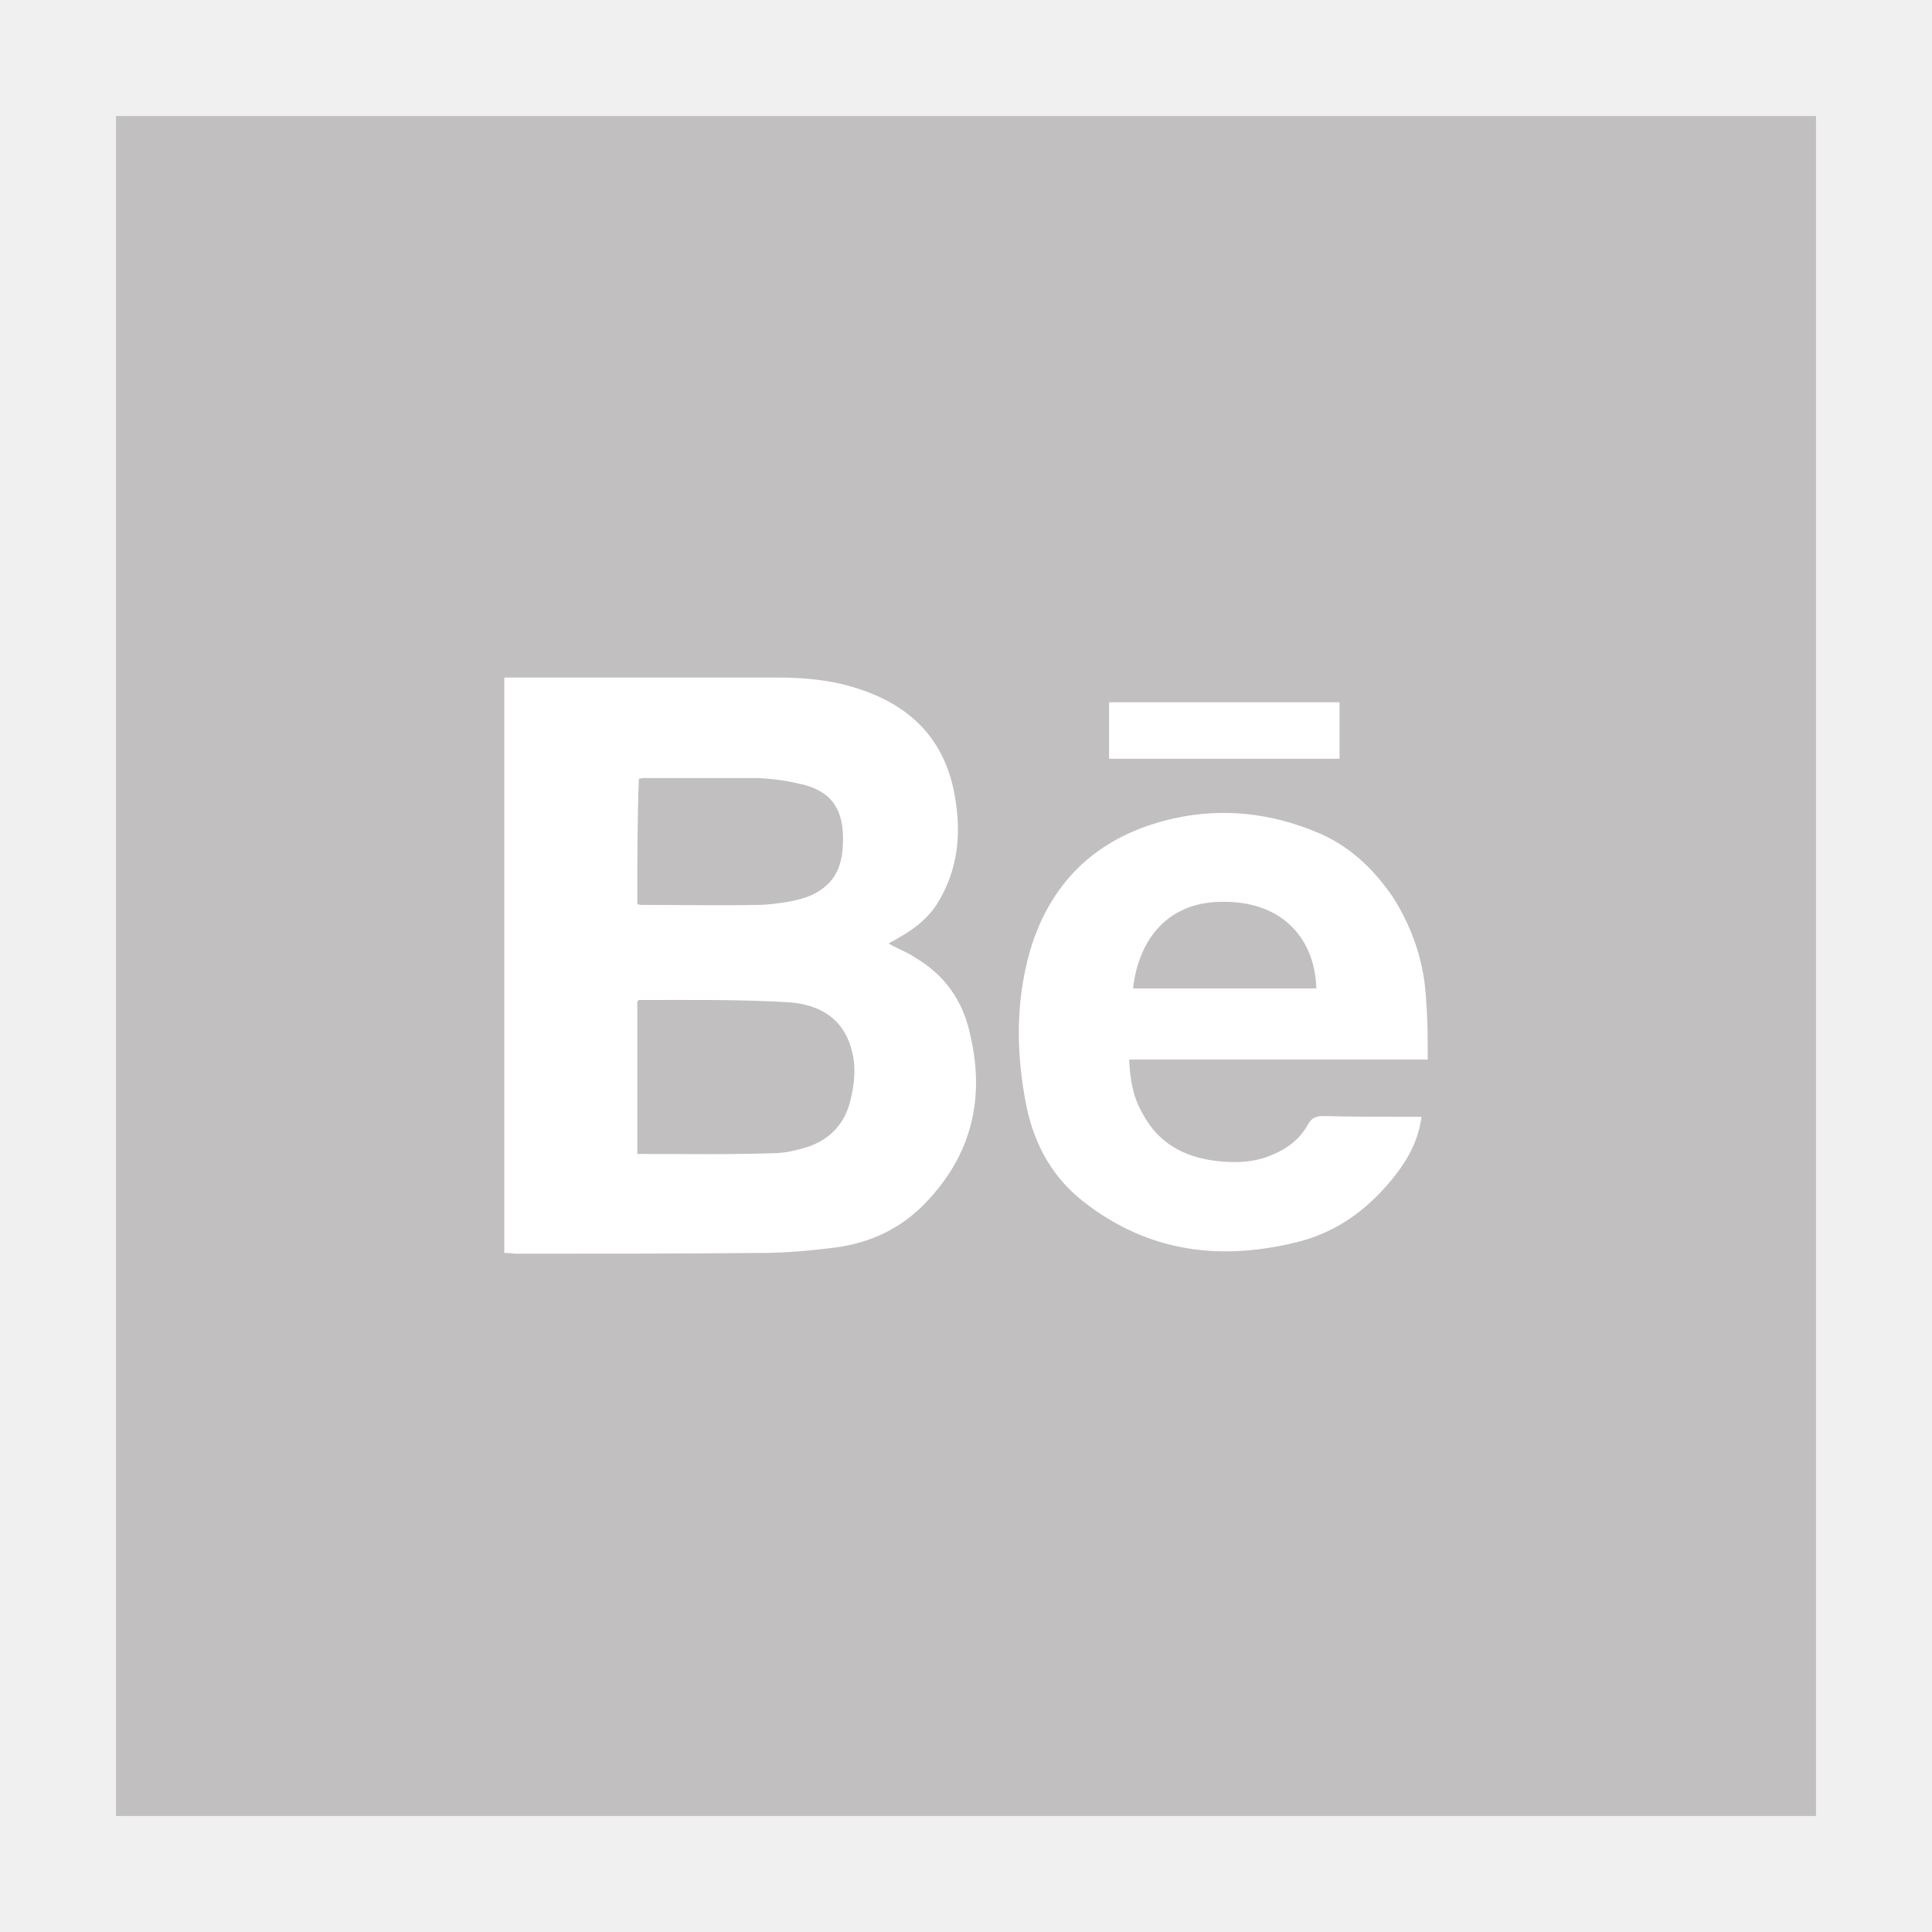
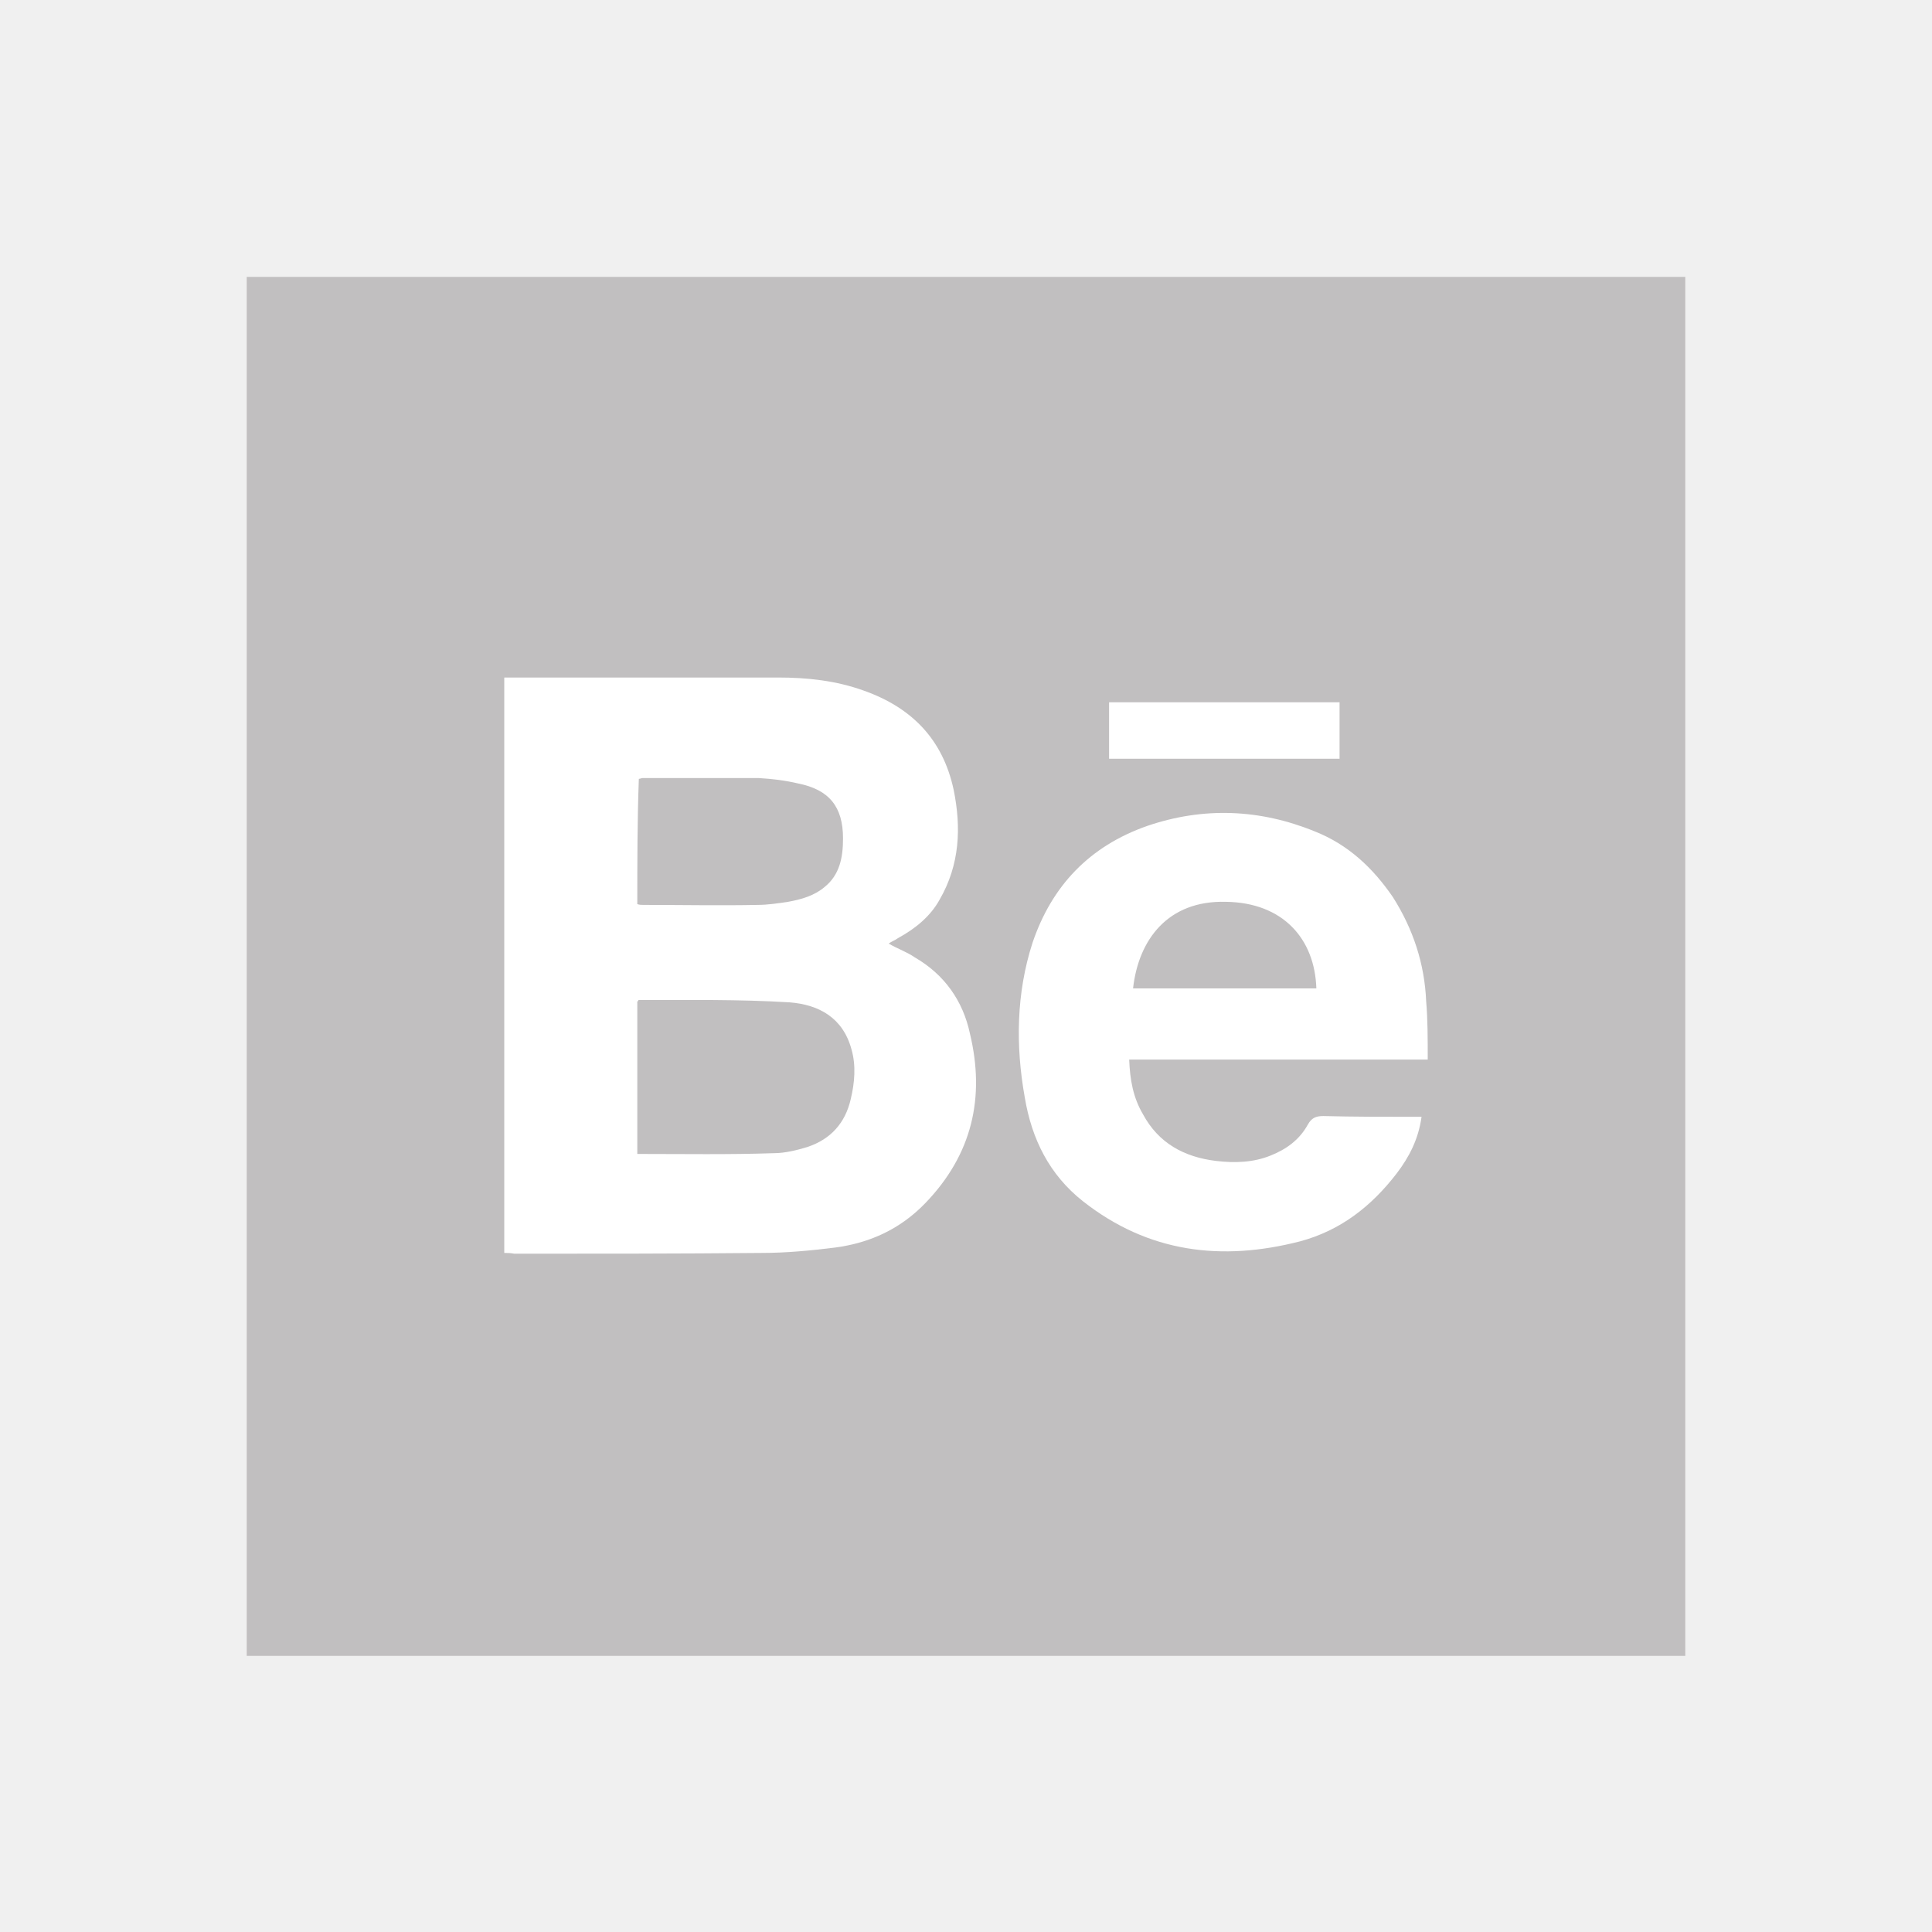
- <svg xmlns="http://www.w3.org/2000/svg" version="1.1" id="Layer_1" x="0px" y="0px" viewBox="0 0 249.8 249.8" enable-background="new 0 0 249.8 249.8" xml:space="preserve">
-   <rect x="15" y="15" fill="#C1BFC0" width="219.8" height="219.8" />
+ <svg xmlns="http://www.w3.org/2000/svg" version="1.1" id="Layer_1" x="0px" y="0px" viewBox="0 0 249.8 249.8" style="enable-background:new 0 0 249.8 249.8;" xml:space="preserve">
+   <style type="text/css">
+ 	.st0{fill:#C1BFC0;}
+ 	.st1{fill:#FFFFFF;}
+ </style>
+   <rect x="31.9" y="35.8" class="st0" width="186" height="178.3" />
  <g>
-     <path fill="#FFFFFF" d="M65.2,162c0-24.9,0-49.5,0-74.4c0.4,0,0.7,0,1.1,0c11.5,0,22.9,0,34.3,0c3.8,0,7.5,0.4,11.1,1.7   c6.2,2.2,10.2,6.3,11.6,12.8c1,4.9,0.8,9.7-1.8,14.2c-1.2,2.2-3.2,3.8-5.4,5c-0.4,0.3-0.8,0.4-1.2,0.7c1.2,0.7,2.4,1.1,3.4,1.8   c3.8,2.2,6.2,5.6,7.1,9.8c2,8.3,0.3,15.7-5.8,22c-3.2,3.3-7.1,5.1-11.6,5.7c-3.2,0.4-6.4,0.7-9.5,0.7c-10.7,0.1-21.4,0.1-32,0.1   C66,162,65.6,162,65.2,162z M82.4,129.5c0,6.6,0,13.1,0,19.7c6,0,11.8,0.1,17.7-0.1c1.4,0,3-0.4,4.3-0.8c3-1,4.9-3.1,5.6-6.2   c0.5-2.1,0.7-4.3,0.1-6.4c-1.1-4.1-4.2-5.8-8-6.1c-6.5-0.4-13.1-0.3-19.6-0.3C82.6,129.4,82.5,129.4,82.4,129.5z M82.4,116.9   c0.3,0.1,0.5,0.1,0.8,0.1c4.9,0,9.9,0.1,14.8,0c1.2,0,2.6-0.2,3.9-0.4c1.7-0.3,3.4-0.8,4.7-1.9c2-1.6,2.4-3.9,2.4-6.3   c0-4.1-1.8-6.3-5.8-7.1c-1.7-0.4-3.4-0.6-5.1-0.7c-4.9,0-10,0-15,0c-0.2,0-0.3,0.1-0.5,0.1C82.4,106,82.4,111.4,82.4,116.9z" />
-     <path fill="#FFFFFF" d="M184.6,137c-12.8,0-25.6,0-38.6,0c0.1,2.6,0.5,4.9,1.8,7.1c2,3.7,5.3,5.5,9.4,6c2.5,0.3,4.9,0.2,7.1-0.7   c2-0.8,3.7-2,4.8-4c0.5-0.9,1.1-1.1,2-1.1c3.9,0.1,7.9,0.1,11.6,0.1c0.4,0,0.7,0,1.1,0c-0.4,2.9-1.6,5.2-3.2,7.3   c-3.3,4.3-7.3,7.4-12.5,8.8c-10.1,2.6-19.6,1.5-28.1-5.2c-4.3-3.4-6.6-8-7.5-13.4c-1.2-6.7-1.1-13.5,1-20   c2.5-7.4,7.4-12.5,14.8-15.1c7.3-2.5,14.6-2.2,21.7,0.7c4.3,1.7,7.5,4.7,10.1,8.5c2.6,4.1,4.1,8.6,4.3,13.5   C184.6,131.8,184.6,134.3,184.6,137z M170.2,127.8c-0.2-6.4-4.3-11.1-11.7-11.2c-7.5-0.2-11.3,4.9-12,11.2   C154.5,127.8,162.2,127.8,170.2,127.8z" />
-     <path fill="#FFFFFF" d="M173.2,98.1c-10,0-19.9,0-29.8,0c0-2.5,0-4.9,0-7.3c9.9,0,19.9,0,29.8,0C173.2,93.2,173.2,95.7,173.2,98.1z   " />
+     <path class="st1" d="M65.2,162c0-24.9,0-49.5,0-74.4c0.4,0,0.7,0,1.1,0c11.5,0,22.9,0,34.3,0c3.8,0,7.5,0.4,11.1,1.7   c6.2,2.2,10.2,6.3,11.6,12.8c1,4.9,0.8,9.7-1.8,14.2c-1.2,2.2-3.2,3.8-5.4,5c-0.4,0.3-0.8,0.4-1.2,0.7c1.2,0.7,2.4,1.1,3.4,1.8   c3.8,2.2,6.2,5.6,7.1,9.8c2,8.3,0.3,15.7-5.8,22c-3.2,3.3-7.1,5.1-11.6,5.7c-3.2,0.4-6.4,0.7-9.5,0.7c-10.7,0.1-21.4,0.1-32,0.1   C66,162,65.6,162,65.2,162z M82.4,129.5c0,6.6,0,13.1,0,19.7c6,0,11.8,0.1,17.7-0.1c1.4,0,3-0.4,4.3-0.8c3-1,4.9-3.1,5.6-6.2   c0.5-2.1,0.7-4.3,0.1-6.4c-1.1-4.1-4.2-5.8-8-6.1c-6.5-0.4-13.1-0.3-19.6-0.3C82.6,129.4,82.5,129.4,82.4,129.5z M82.4,116.9   c0.3,0.1,0.5,0.1,0.8,0.1c4.9,0,9.9,0.1,14.8,0c1.2,0,2.6-0.2,3.9-0.4c1.7-0.3,3.4-0.8,4.7-1.9c2-1.6,2.4-3.9,2.4-6.3   c0-4.1-1.8-6.3-5.8-7.1c-1.7-0.4-3.4-0.6-5.1-0.7c-4.9,0-10,0-15,0c-0.2,0-0.3,0.1-0.5,0.1C82.4,106,82.4,111.4,82.4,116.9z" />
+     <path class="st1" d="M184.6,137c-12.8,0-25.6,0-38.6,0c0.1,2.6,0.5,4.9,1.8,7.1c2,3.7,5.3,5.5,9.4,6c2.5,0.3,4.9,0.2,7.1-0.7   c2-0.8,3.7-2,4.8-4c0.5-0.9,1.1-1.1,2-1.1c3.9,0.1,7.9,0.1,11.6,0.1c0.4,0,0.7,0,1.1,0c-0.4,2.9-1.6,5.2-3.2,7.3   c-3.3,4.3-7.3,7.4-12.5,8.8c-10.1,2.6-19.6,1.5-28.1-5.2c-4.3-3.4-6.6-8-7.5-13.4c-1.2-6.7-1.1-13.5,1-20   c2.5-7.4,7.4-12.5,14.8-15.1c7.3-2.5,14.6-2.2,21.7,0.7c4.3,1.7,7.5,4.7,10.1,8.5c2.6,4.1,4.1,8.6,4.3,13.5   C184.6,131.8,184.6,134.3,184.6,137z M170.2,127.8c-0.2-6.4-4.3-11.1-11.7-11.2c-7.5-0.2-11.3,4.9-12,11.2   C154.5,127.8,162.2,127.8,170.2,127.8z" />
+     <path class="st1" d="M173.2,98.1c-10,0-19.9,0-29.8,0c0-2.5,0-4.9,0-7.3c9.9,0,19.9,0,29.8,0C173.2,93.2,173.2,95.7,173.2,98.1z" />
  </g>
</svg>
